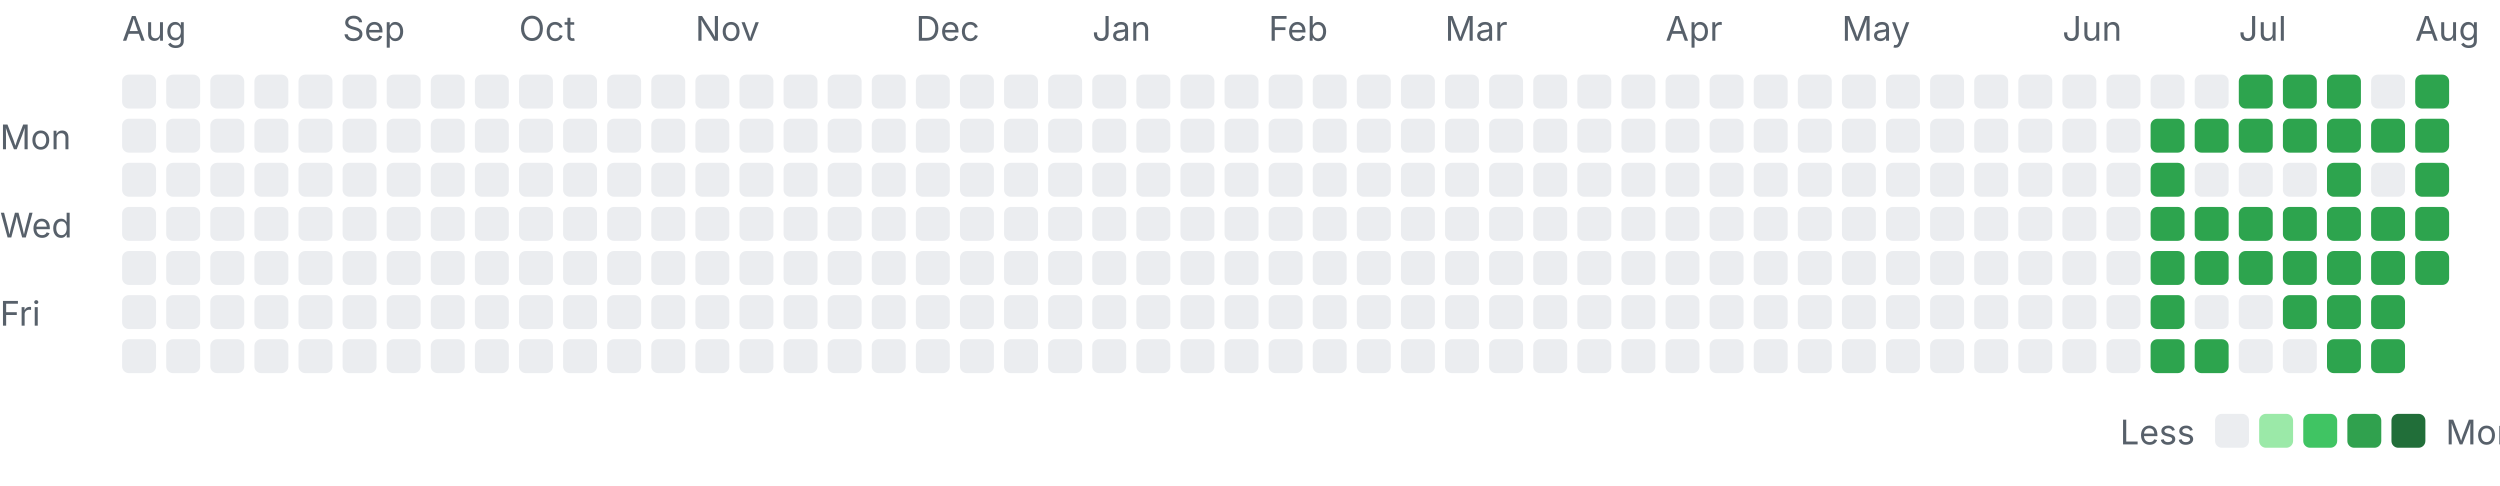
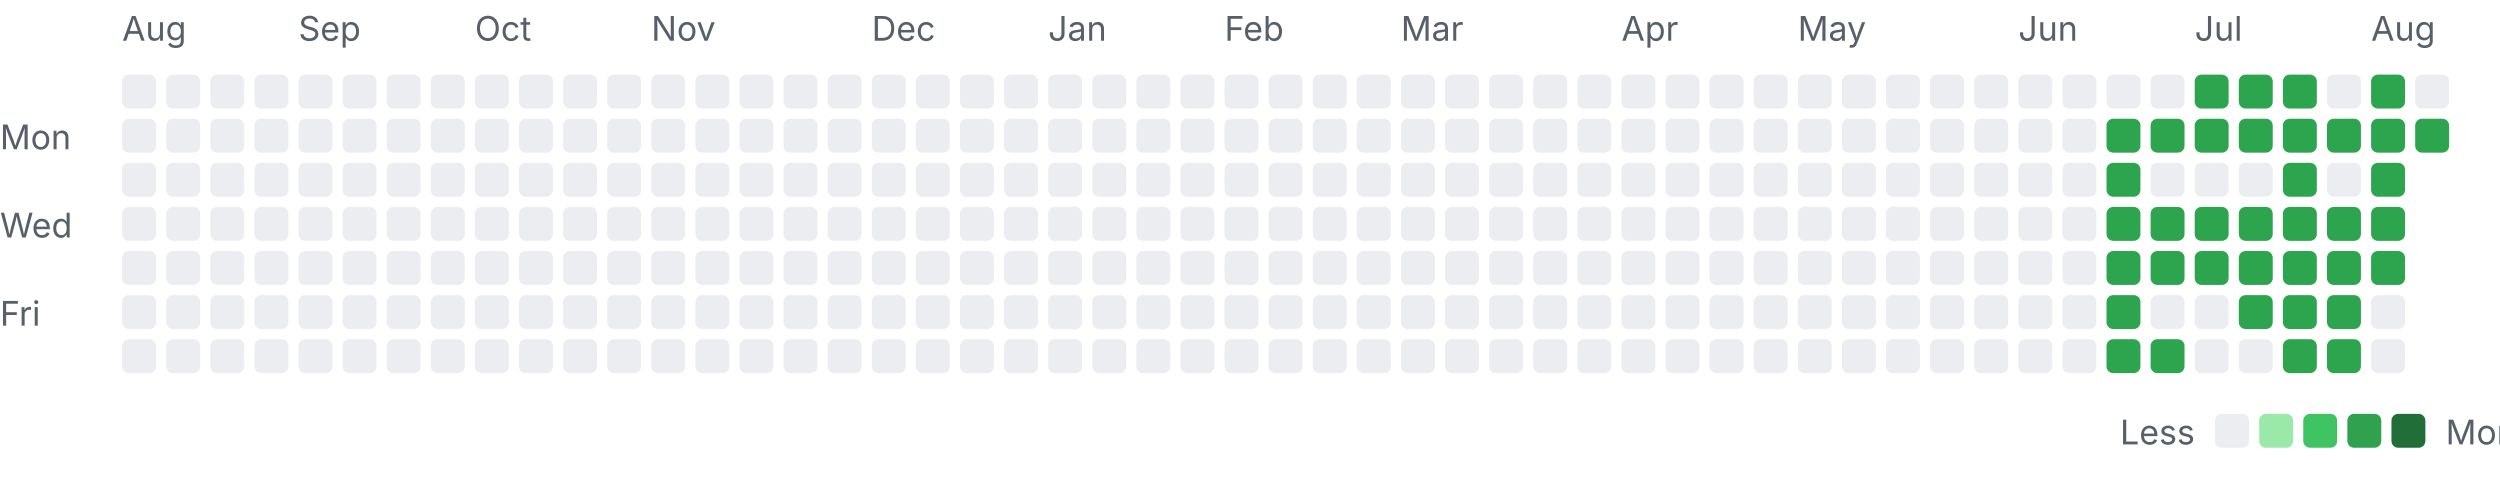
<svg xmlns="http://www.w3.org/2000/svg" viewBox="0 0 737 143" width="737" height="143" role="img" aria-label="Repository activity heatmap">
  <text x="36" y="12" font-size="10" fill="#57606a" font-family="-apple-system,BlinkMacSystemFont,Segoe UI,sans-serif">Aug</text>
-   <text x="101" y="12" font-size="10" fill="#57606a" font-family="-apple-system,BlinkMacSystemFont,Segoe UI,sans-serif">Sep</text>
-   <text x="153" y="12" font-size="10" fill="#57606a" font-family="-apple-system,BlinkMacSystemFont,Segoe UI,sans-serif">Oct</text>
-   <text x="205" y="12" font-size="10" fill="#57606a" font-family="-apple-system,BlinkMacSystemFont,Segoe UI,sans-serif">Nov</text>
-   <text x="270" y="12" font-size="10" fill="#57606a" font-family="-apple-system,BlinkMacSystemFont,Segoe UI,sans-serif">Dec</text>
-   <text x="322" y="12" font-size="10" fill="#57606a" font-family="-apple-system,BlinkMacSystemFont,Segoe UI,sans-serif">Jan</text>
-   <text x="374" y="12" font-size="10" fill="#57606a" font-family="-apple-system,BlinkMacSystemFont,Segoe UI,sans-serif">Feb</text>
-   <text x="426" y="12" font-size="10" fill="#57606a" font-family="-apple-system,BlinkMacSystemFont,Segoe UI,sans-serif">Mar</text>
-   <text x="491" y="12" font-size="10" fill="#57606a" font-family="-apple-system,BlinkMacSystemFont,Segoe UI,sans-serif">Apr</text>
-   <text x="543" y="12" font-size="10" fill="#57606a" font-family="-apple-system,BlinkMacSystemFont,Segoe UI,sans-serif">May</text>
-   <text x="608" y="12" font-size="10" fill="#57606a" font-family="-apple-system,BlinkMacSystemFont,Segoe UI,sans-serif">Jun</text>
-   <text x="660" y="12" font-size="10" fill="#57606a" font-family="-apple-system,BlinkMacSystemFont,Segoe UI,sans-serif">Jul</text>
-   <text x="712" y="12" font-size="10" fill="#57606a" font-family="-apple-system,BlinkMacSystemFont,Segoe UI,sans-serif">Aug</text>
+   <text x="88" y="12" font-size="10" fill="#57606a" font-family="-apple-system,BlinkMacSystemFont,Segoe UI,sans-serif">Sep</text>
+   <text x="140" y="12" font-size="10" fill="#57606a" font-family="-apple-system,BlinkMacSystemFont,Segoe UI,sans-serif">Oct</text>
+   <text x="192" y="12" font-size="10" fill="#57606a" font-family="-apple-system,BlinkMacSystemFont,Segoe UI,sans-serif">Nov</text>
+   <text x="257" y="12" font-size="10" fill="#57606a" font-family="-apple-system,BlinkMacSystemFont,Segoe UI,sans-serif">Dec</text>
+   <text x="309" y="12" font-size="10" fill="#57606a" font-family="-apple-system,BlinkMacSystemFont,Segoe UI,sans-serif">Jan</text>
+   <text x="361" y="12" font-size="10" fill="#57606a" font-family="-apple-system,BlinkMacSystemFont,Segoe UI,sans-serif">Feb</text>
+   <text x="413" y="12" font-size="10" fill="#57606a" font-family="-apple-system,BlinkMacSystemFont,Segoe UI,sans-serif">Mar</text>
+   <text x="478" y="12" font-size="10" fill="#57606a" font-family="-apple-system,BlinkMacSystemFont,Segoe UI,sans-serif">Apr</text>
+   <text x="530" y="12" font-size="10" fill="#57606a" font-family="-apple-system,BlinkMacSystemFont,Segoe UI,sans-serif">May</text>
+   <text x="595" y="12" font-size="10" fill="#57606a" font-family="-apple-system,BlinkMacSystemFont,Segoe UI,sans-serif">Jun</text>
+   <text x="647" y="12" font-size="10" fill="#57606a" font-family="-apple-system,BlinkMacSystemFont,Segoe UI,sans-serif">Jul</text>
+   <text x="699" y="12" font-size="10" fill="#57606a" font-family="-apple-system,BlinkMacSystemFont,Segoe UI,sans-serif">Aug</text>
  <text x="0" y="44" font-size="10" fill="#57606a" font-family="-apple-system,BlinkMacSystemFont,Segoe UI,sans-serif">Mon</text>
  <text x="0" y="70" font-size="10" fill="#57606a" font-family="-apple-system,BlinkMacSystemFont,Segoe UI,sans-serif">Wed</text>
  <text x="0" y="96" font-size="10" fill="#57606a" font-family="-apple-system,BlinkMacSystemFont,Segoe UI,sans-serif">Fri</text>
  <text x="625" y="131" font-size="10" fill="#57606a" font-family="-apple-system,BlinkMacSystemFont,Segoe UI,sans-serif">Less</text>
  <rect x="653" y="122" width="10" height="10" rx="2" fill="#ebedf0" />
  <rect x="666" y="122" width="10" height="10" rx="2" fill="#9be9a8" />
  <rect x="679" y="122" width="10" height="10" rx="2" fill="#40c463" />
  <rect x="692" y="122" width="10" height="10" rx="2" fill="#30a14e" />
  <rect x="705" y="122" width="10" height="10" rx="2" fill="#216e39" />
  <text x="721" y="131" font-size="10" fill="#57606a" font-family="-apple-system,BlinkMacSystemFont,Segoe UI,sans-serif">More</text>
  <rect x="36" y="22" width="10" height="10" rx="2" fill="#ebedf0" />
  <rect x="36" y="35" width="10" height="10" rx="2" fill="#ebedf0" />
  <rect x="36" y="48" width="10" height="10" rx="2" fill="#ebedf0" />
  <rect x="36" y="61" width="10" height="10" rx="2" fill="#ebedf0" />
  <rect x="36" y="74" width="10" height="10" rx="2" fill="#ebedf0" />
  <rect x="36" y="87" width="10" height="10" rx="2" fill="#ebedf0" />
  <rect x="36" y="100" width="10" height="10" rx="2" fill="#ebedf0" />
  <rect x="49" y="22" width="10" height="10" rx="2" fill="#ebedf0" />
  <rect x="49" y="35" width="10" height="10" rx="2" fill="#ebedf0" />
  <rect x="49" y="48" width="10" height="10" rx="2" fill="#ebedf0" />
  <rect x="49" y="61" width="10" height="10" rx="2" fill="#ebedf0" />
  <rect x="49" y="74" width="10" height="10" rx="2" fill="#ebedf0" />
  <rect x="49" y="87" width="10" height="10" rx="2" fill="#ebedf0" />
  <rect x="49" y="100" width="10" height="10" rx="2" fill="#ebedf0" />
  <rect x="62" y="22" width="10" height="10" rx="2" fill="#ebedf0" />
  <rect x="62" y="35" width="10" height="10" rx="2" fill="#ebedf0" />
  <rect x="62" y="48" width="10" height="10" rx="2" fill="#ebedf0" />
  <rect x="62" y="61" width="10" height="10" rx="2" fill="#ebedf0" />
  <rect x="62" y="74" width="10" height="10" rx="2" fill="#ebedf0" />
  <rect x="62" y="87" width="10" height="10" rx="2" fill="#ebedf0" />
  <rect x="62" y="100" width="10" height="10" rx="2" fill="#ebedf0" />
  <rect x="75" y="22" width="10" height="10" rx="2" fill="#ebedf0" />
  <rect x="75" y="35" width="10" height="10" rx="2" fill="#ebedf0" />
  <rect x="75" y="48" width="10" height="10" rx="2" fill="#ebedf0" />
  <rect x="75" y="61" width="10" height="10" rx="2" fill="#ebedf0" />
  <rect x="75" y="74" width="10" height="10" rx="2" fill="#ebedf0" />
  <rect x="75" y="87" width="10" height="10" rx="2" fill="#ebedf0" />
  <rect x="75" y="100" width="10" height="10" rx="2" fill="#ebedf0" />
  <rect x="88" y="22" width="10" height="10" rx="2" fill="#ebedf0" />
  <rect x="88" y="35" width="10" height="10" rx="2" fill="#ebedf0" />
  <rect x="88" y="48" width="10" height="10" rx="2" fill="#ebedf0" />
  <rect x="88" y="61" width="10" height="10" rx="2" fill="#ebedf0" />
  <rect x="88" y="74" width="10" height="10" rx="2" fill="#ebedf0" />
  <rect x="88" y="87" width="10" height="10" rx="2" fill="#ebedf0" />
  <rect x="88" y="100" width="10" height="10" rx="2" fill="#ebedf0" />
  <rect x="101" y="22" width="10" height="10" rx="2" fill="#ebedf0" />
  <rect x="101" y="35" width="10" height="10" rx="2" fill="#ebedf0" />
  <rect x="101" y="48" width="10" height="10" rx="2" fill="#ebedf0" />
  <rect x="101" y="61" width="10" height="10" rx="2" fill="#ebedf0" />
  <rect x="101" y="74" width="10" height="10" rx="2" fill="#ebedf0" />
  <rect x="101" y="87" width="10" height="10" rx="2" fill="#ebedf0" />
  <rect x="101" y="100" width="10" height="10" rx="2" fill="#ebedf0" />
  <rect x="114" y="22" width="10" height="10" rx="2" fill="#ebedf0" />
  <rect x="114" y="35" width="10" height="10" rx="2" fill="#ebedf0" />
  <rect x="114" y="48" width="10" height="10" rx="2" fill="#ebedf0" />
  <rect x="114" y="61" width="10" height="10" rx="2" fill="#ebedf0" />
  <rect x="114" y="74" width="10" height="10" rx="2" fill="#ebedf0" />
  <rect x="114" y="87" width="10" height="10" rx="2" fill="#ebedf0" />
  <rect x="114" y="100" width="10" height="10" rx="2" fill="#ebedf0" />
  <rect x="127" y="22" width="10" height="10" rx="2" fill="#ebedf0" />
  <rect x="127" y="35" width="10" height="10" rx="2" fill="#ebedf0" />
  <rect x="127" y="48" width="10" height="10" rx="2" fill="#ebedf0" />
  <rect x="127" y="61" width="10" height="10" rx="2" fill="#ebedf0" />
  <rect x="127" y="74" width="10" height="10" rx="2" fill="#ebedf0" />
  <rect x="127" y="87" width="10" height="10" rx="2" fill="#ebedf0" />
  <rect x="127" y="100" width="10" height="10" rx="2" fill="#ebedf0" />
  <rect x="140" y="22" width="10" height="10" rx="2" fill="#ebedf0" />
  <rect x="140" y="35" width="10" height="10" rx="2" fill="#ebedf0" />
  <rect x="140" y="48" width="10" height="10" rx="2" fill="#ebedf0" />
  <rect x="140" y="61" width="10" height="10" rx="2" fill="#ebedf0" />
  <rect x="140" y="74" width="10" height="10" rx="2" fill="#ebedf0" />
  <rect x="140" y="87" width="10" height="10" rx="2" fill="#ebedf0" />
  <rect x="140" y="100" width="10" height="10" rx="2" fill="#ebedf0" />
  <rect x="153" y="22" width="10" height="10" rx="2" fill="#ebedf0" />
  <rect x="153" y="35" width="10" height="10" rx="2" fill="#ebedf0" />
  <rect x="153" y="48" width="10" height="10" rx="2" fill="#ebedf0" />
  <rect x="153" y="61" width="10" height="10" rx="2" fill="#ebedf0" />
  <rect x="153" y="74" width="10" height="10" rx="2" fill="#ebedf0" />
  <rect x="153" y="87" width="10" height="10" rx="2" fill="#ebedf0" />
  <rect x="153" y="100" width="10" height="10" rx="2" fill="#ebedf0" />
  <rect x="166" y="22" width="10" height="10" rx="2" fill="#ebedf0" />
  <rect x="166" y="35" width="10" height="10" rx="2" fill="#ebedf0" />
  <rect x="166" y="48" width="10" height="10" rx="2" fill="#ebedf0" />
  <rect x="166" y="61" width="10" height="10" rx="2" fill="#ebedf0" />
  <rect x="166" y="74" width="10" height="10" rx="2" fill="#ebedf0" />
  <rect x="166" y="87" width="10" height="10" rx="2" fill="#ebedf0" />
  <rect x="166" y="100" width="10" height="10" rx="2" fill="#ebedf0" />
  <rect x="179" y="22" width="10" height="10" rx="2" fill="#ebedf0" />
  <rect x="179" y="35" width="10" height="10" rx="2" fill="#ebedf0" />
  <rect x="179" y="48" width="10" height="10" rx="2" fill="#ebedf0" />
  <rect x="179" y="61" width="10" height="10" rx="2" fill="#ebedf0" />
  <rect x="179" y="74" width="10" height="10" rx="2" fill="#ebedf0" />
  <rect x="179" y="87" width="10" height="10" rx="2" fill="#ebedf0" />
  <rect x="179" y="100" width="10" height="10" rx="2" fill="#ebedf0" />
  <rect x="192" y="22" width="10" height="10" rx="2" fill="#ebedf0" />
  <rect x="192" y="35" width="10" height="10" rx="2" fill="#ebedf0" />
  <rect x="192" y="48" width="10" height="10" rx="2" fill="#ebedf0" />
  <rect x="192" y="61" width="10" height="10" rx="2" fill="#ebedf0" />
  <rect x="192" y="74" width="10" height="10" rx="2" fill="#ebedf0" />
  <rect x="192" y="87" width="10" height="10" rx="2" fill="#ebedf0" />
  <rect x="192" y="100" width="10" height="10" rx="2" fill="#ebedf0" />
  <rect x="205" y="22" width="10" height="10" rx="2" fill="#ebedf0" />
  <rect x="205" y="35" width="10" height="10" rx="2" fill="#ebedf0" />
  <rect x="205" y="48" width="10" height="10" rx="2" fill="#ebedf0" />
  <rect x="205" y="61" width="10" height="10" rx="2" fill="#ebedf0" />
  <rect x="205" y="74" width="10" height="10" rx="2" fill="#ebedf0" />
  <rect x="205" y="87" width="10" height="10" rx="2" fill="#ebedf0" />
  <rect x="205" y="100" width="10" height="10" rx="2" fill="#ebedf0" />
  <rect x="218" y="22" width="10" height="10" rx="2" fill="#ebedf0" />
  <rect x="218" y="35" width="10" height="10" rx="2" fill="#ebedf0" />
  <rect x="218" y="48" width="10" height="10" rx="2" fill="#ebedf0" />
  <rect x="218" y="61" width="10" height="10" rx="2" fill="#ebedf0" />
  <rect x="218" y="74" width="10" height="10" rx="2" fill="#ebedf0" />
  <rect x="218" y="87" width="10" height="10" rx="2" fill="#ebedf0" />
  <rect x="218" y="100" width="10" height="10" rx="2" fill="#ebedf0" />
  <rect x="231" y="22" width="10" height="10" rx="2" fill="#ebedf0" />
  <rect x="231" y="35" width="10" height="10" rx="2" fill="#ebedf0" />
  <rect x="231" y="48" width="10" height="10" rx="2" fill="#ebedf0" />
  <rect x="231" y="61" width="10" height="10" rx="2" fill="#ebedf0" />
  <rect x="231" y="74" width="10" height="10" rx="2" fill="#ebedf0" />
  <rect x="231" y="87" width="10" height="10" rx="2" fill="#ebedf0" />
  <rect x="231" y="100" width="10" height="10" rx="2" fill="#ebedf0" />
  <rect x="244" y="22" width="10" height="10" rx="2" fill="#ebedf0" />
  <rect x="244" y="35" width="10" height="10" rx="2" fill="#ebedf0" />
  <rect x="244" y="48" width="10" height="10" rx="2" fill="#ebedf0" />
  <rect x="244" y="61" width="10" height="10" rx="2" fill="#ebedf0" />
  <rect x="244" y="74" width="10" height="10" rx="2" fill="#ebedf0" />
  <rect x="244" y="87" width="10" height="10" rx="2" fill="#ebedf0" />
  <rect x="244" y="100" width="10" height="10" rx="2" fill="#ebedf0" />
  <rect x="257" y="22" width="10" height="10" rx="2" fill="#ebedf0" />
  <rect x="257" y="35" width="10" height="10" rx="2" fill="#ebedf0" />
  <rect x="257" y="48" width="10" height="10" rx="2" fill="#ebedf0" />
  <rect x="257" y="61" width="10" height="10" rx="2" fill="#ebedf0" />
  <rect x="257" y="74" width="10" height="10" rx="2" fill="#ebedf0" />
  <rect x="257" y="87" width="10" height="10" rx="2" fill="#ebedf0" />
  <rect x="257" y="100" width="10" height="10" rx="2" fill="#ebedf0" />
  <rect x="270" y="22" width="10" height="10" rx="2" fill="#ebedf0" />
  <rect x="270" y="35" width="10" height="10" rx="2" fill="#ebedf0" />
  <rect x="270" y="48" width="10" height="10" rx="2" fill="#ebedf0" />
  <rect x="270" y="61" width="10" height="10" rx="2" fill="#ebedf0" />
  <rect x="270" y="74" width="10" height="10" rx="2" fill="#ebedf0" />
  <rect x="270" y="87" width="10" height="10" rx="2" fill="#ebedf0" />
  <rect x="270" y="100" width="10" height="10" rx="2" fill="#ebedf0" />
  <rect x="283" y="22" width="10" height="10" rx="2" fill="#ebedf0" />
  <rect x="283" y="35" width="10" height="10" rx="2" fill="#ebedf0" />
  <rect x="283" y="48" width="10" height="10" rx="2" fill="#ebedf0" />
  <rect x="283" y="61" width="10" height="10" rx="2" fill="#ebedf0" />
  <rect x="283" y="74" width="10" height="10" rx="2" fill="#ebedf0" />
  <rect x="283" y="87" width="10" height="10" rx="2" fill="#ebedf0" />
  <rect x="283" y="100" width="10" height="10" rx="2" fill="#ebedf0" />
  <rect x="296" y="22" width="10" height="10" rx="2" fill="#ebedf0" />
  <rect x="296" y="35" width="10" height="10" rx="2" fill="#ebedf0" />
  <rect x="296" y="48" width="10" height="10" rx="2" fill="#ebedf0" />
  <rect x="296" y="61" width="10" height="10" rx="2" fill="#ebedf0" />
  <rect x="296" y="74" width="10" height="10" rx="2" fill="#ebedf0" />
  <rect x="296" y="87" width="10" height="10" rx="2" fill="#ebedf0" />
  <rect x="296" y="100" width="10" height="10" rx="2" fill="#ebedf0" />
  <rect x="309" y="22" width="10" height="10" rx="2" fill="#ebedf0" />
  <rect x="309" y="35" width="10" height="10" rx="2" fill="#ebedf0" />
  <rect x="309" y="48" width="10" height="10" rx="2" fill="#ebedf0" />
  <rect x="309" y="61" width="10" height="10" rx="2" fill="#ebedf0" />
  <rect x="309" y="74" width="10" height="10" rx="2" fill="#ebedf0" />
  <rect x="309" y="87" width="10" height="10" rx="2" fill="#ebedf0" />
  <rect x="309" y="100" width="10" height="10" rx="2" fill="#ebedf0" />
  <rect x="322" y="22" width="10" height="10" rx="2" fill="#ebedf0" />
  <rect x="322" y="35" width="10" height="10" rx="2" fill="#ebedf0" />
  <rect x="322" y="48" width="10" height="10" rx="2" fill="#ebedf0" />
  <rect x="322" y="61" width="10" height="10" rx="2" fill="#ebedf0" />
  <rect x="322" y="74" width="10" height="10" rx="2" fill="#ebedf0" />
  <rect x="322" y="87" width="10" height="10" rx="2" fill="#ebedf0" />
  <rect x="322" y="100" width="10" height="10" rx="2" fill="#ebedf0" />
  <rect x="335" y="22" width="10" height="10" rx="2" fill="#ebedf0" />
  <rect x="335" y="35" width="10" height="10" rx="2" fill="#ebedf0" />
  <rect x="335" y="48" width="10" height="10" rx="2" fill="#ebedf0" />
  <rect x="335" y="61" width="10" height="10" rx="2" fill="#ebedf0" />
  <rect x="335" y="74" width="10" height="10" rx="2" fill="#ebedf0" />
  <rect x="335" y="87" width="10" height="10" rx="2" fill="#ebedf0" />
  <rect x="335" y="100" width="10" height="10" rx="2" fill="#ebedf0" />
  <rect x="348" y="22" width="10" height="10" rx="2" fill="#ebedf0" />
  <rect x="348" y="35" width="10" height="10" rx="2" fill="#ebedf0" />
  <rect x="348" y="48" width="10" height="10" rx="2" fill="#ebedf0" />
  <rect x="348" y="61" width="10" height="10" rx="2" fill="#ebedf0" />
  <rect x="348" y="74" width="10" height="10" rx="2" fill="#ebedf0" />
  <rect x="348" y="87" width="10" height="10" rx="2" fill="#ebedf0" />
  <rect x="348" y="100" width="10" height="10" rx="2" fill="#ebedf0" />
  <rect x="361" y="22" width="10" height="10" rx="2" fill="#ebedf0" />
  <rect x="361" y="35" width="10" height="10" rx="2" fill="#ebedf0" />
  <rect x="361" y="48" width="10" height="10" rx="2" fill="#ebedf0" />
  <rect x="361" y="61" width="10" height="10" rx="2" fill="#ebedf0" />
  <rect x="361" y="74" width="10" height="10" rx="2" fill="#ebedf0" />
  <rect x="361" y="87" width="10" height="10" rx="2" fill="#ebedf0" />
  <rect x="361" y="100" width="10" height="10" rx="2" fill="#ebedf0" />
  <rect x="374" y="22" width="10" height="10" rx="2" fill="#ebedf0" />
  <rect x="374" y="35" width="10" height="10" rx="2" fill="#ebedf0" />
  <rect x="374" y="48" width="10" height="10" rx="2" fill="#ebedf0" />
  <rect x="374" y="61" width="10" height="10" rx="2" fill="#ebedf0" />
  <rect x="374" y="74" width="10" height="10" rx="2" fill="#ebedf0" />
  <rect x="374" y="87" width="10" height="10" rx="2" fill="#ebedf0" />
  <rect x="374" y="100" width="10" height="10" rx="2" fill="#ebedf0" />
  <rect x="387" y="22" width="10" height="10" rx="2" fill="#ebedf0" />
  <rect x="387" y="35" width="10" height="10" rx="2" fill="#ebedf0" />
  <rect x="387" y="48" width="10" height="10" rx="2" fill="#ebedf0" />
  <rect x="387" y="61" width="10" height="10" rx="2" fill="#ebedf0" />
  <rect x="387" y="74" width="10" height="10" rx="2" fill="#ebedf0" />
  <rect x="387" y="87" width="10" height="10" rx="2" fill="#ebedf0" />
  <rect x="387" y="100" width="10" height="10" rx="2" fill="#ebedf0" />
  <rect x="400" y="22" width="10" height="10" rx="2" fill="#ebedf0" />
  <rect x="400" y="35" width="10" height="10" rx="2" fill="#ebedf0" />
  <rect x="400" y="48" width="10" height="10" rx="2" fill="#ebedf0" />
  <rect x="400" y="61" width="10" height="10" rx="2" fill="#ebedf0" />
  <rect x="400" y="74" width="10" height="10" rx="2" fill="#ebedf0" />
  <rect x="400" y="87" width="10" height="10" rx="2" fill="#ebedf0" />
  <rect x="400" y="100" width="10" height="10" rx="2" fill="#ebedf0" />
  <rect x="413" y="22" width="10" height="10" rx="2" fill="#ebedf0" />
  <rect x="413" y="35" width="10" height="10" rx="2" fill="#ebedf0" />
  <rect x="413" y="48" width="10" height="10" rx="2" fill="#ebedf0" />
  <rect x="413" y="61" width="10" height="10" rx="2" fill="#ebedf0" />
  <rect x="413" y="74" width="10" height="10" rx="2" fill="#ebedf0" />
  <rect x="413" y="87" width="10" height="10" rx="2" fill="#ebedf0" />
  <rect x="413" y="100" width="10" height="10" rx="2" fill="#ebedf0" />
  <rect x="426" y="22" width="10" height="10" rx="2" fill="#ebedf0" />
  <rect x="426" y="35" width="10" height="10" rx="2" fill="#ebedf0" />
  <rect x="426" y="48" width="10" height="10" rx="2" fill="#ebedf0" />
  <rect x="426" y="61" width="10" height="10" rx="2" fill="#ebedf0" />
  <rect x="426" y="74" width="10" height="10" rx="2" fill="#ebedf0" />
  <rect x="426" y="87" width="10" height="10" rx="2" fill="#ebedf0" />
  <rect x="426" y="100" width="10" height="10" rx="2" fill="#ebedf0" />
  <rect x="439" y="22" width="10" height="10" rx="2" fill="#ebedf0" />
  <rect x="439" y="35" width="10" height="10" rx="2" fill="#ebedf0" />
  <rect x="439" y="48" width="10" height="10" rx="2" fill="#ebedf0" />
  <rect x="439" y="61" width="10" height="10" rx="2" fill="#ebedf0" />
  <rect x="439" y="74" width="10" height="10" rx="2" fill="#ebedf0" />
  <rect x="439" y="87" width="10" height="10" rx="2" fill="#ebedf0" />
  <rect x="439" y="100" width="10" height="10" rx="2" fill="#ebedf0" />
  <rect x="452" y="22" width="10" height="10" rx="2" fill="#ebedf0" />
  <rect x="452" y="35" width="10" height="10" rx="2" fill="#ebedf0" />
  <rect x="452" y="48" width="10" height="10" rx="2" fill="#ebedf0" />
  <rect x="452" y="61" width="10" height="10" rx="2" fill="#ebedf0" />
  <rect x="452" y="74" width="10" height="10" rx="2" fill="#ebedf0" />
  <rect x="452" y="87" width="10" height="10" rx="2" fill="#ebedf0" />
  <rect x="452" y="100" width="10" height="10" rx="2" fill="#ebedf0" />
  <rect x="465" y="22" width="10" height="10" rx="2" fill="#ebedf0" />
  <rect x="465" y="35" width="10" height="10" rx="2" fill="#ebedf0" />
  <rect x="465" y="48" width="10" height="10" rx="2" fill="#ebedf0" />
  <rect x="465" y="61" width="10" height="10" rx="2" fill="#ebedf0" />
  <rect x="465" y="74" width="10" height="10" rx="2" fill="#ebedf0" />
  <rect x="465" y="87" width="10" height="10" rx="2" fill="#ebedf0" />
  <rect x="465" y="100" width="10" height="10" rx="2" fill="#ebedf0" />
  <rect x="478" y="22" width="10" height="10" rx="2" fill="#ebedf0" />
  <rect x="478" y="35" width="10" height="10" rx="2" fill="#ebedf0" />
  <rect x="478" y="48" width="10" height="10" rx="2" fill="#ebedf0" />
  <rect x="478" y="61" width="10" height="10" rx="2" fill="#ebedf0" />
  <rect x="478" y="74" width="10" height="10" rx="2" fill="#ebedf0" />
  <rect x="478" y="87" width="10" height="10" rx="2" fill="#ebedf0" />
  <rect x="478" y="100" width="10" height="10" rx="2" fill="#ebedf0" />
  <rect x="491" y="22" width="10" height="10" rx="2" fill="#ebedf0" />
  <rect x="491" y="35" width="10" height="10" rx="2" fill="#ebedf0" />
  <rect x="491" y="48" width="10" height="10" rx="2" fill="#ebedf0" />
  <rect x="491" y="61" width="10" height="10" rx="2" fill="#ebedf0" />
  <rect x="491" y="74" width="10" height="10" rx="2" fill="#ebedf0" />
  <rect x="491" y="87" width="10" height="10" rx="2" fill="#ebedf0" />
  <rect x="491" y="100" width="10" height="10" rx="2" fill="#ebedf0" />
  <rect x="504" y="22" width="10" height="10" rx="2" fill="#ebedf0" />
  <rect x="504" y="35" width="10" height="10" rx="2" fill="#ebedf0" />
  <rect x="504" y="48" width="10" height="10" rx="2" fill="#ebedf0" />
  <rect x="504" y="61" width="10" height="10" rx="2" fill="#ebedf0" />
  <rect x="504" y="74" width="10" height="10" rx="2" fill="#ebedf0" />
  <rect x="504" y="87" width="10" height="10" rx="2" fill="#ebedf0" />
  <rect x="504" y="100" width="10" height="10" rx="2" fill="#ebedf0" />
  <rect x="517" y="22" width="10" height="10" rx="2" fill="#ebedf0" />
  <rect x="517" y="35" width="10" height="10" rx="2" fill="#ebedf0" />
  <rect x="517" y="48" width="10" height="10" rx="2" fill="#ebedf0" />
  <rect x="517" y="61" width="10" height="10" rx="2" fill="#ebedf0" />
  <rect x="517" y="74" width="10" height="10" rx="2" fill="#ebedf0" />
  <rect x="517" y="87" width="10" height="10" rx="2" fill="#ebedf0" />
  <rect x="517" y="100" width="10" height="10" rx="2" fill="#ebedf0" />
  <rect x="530" y="22" width="10" height="10" rx="2" fill="#ebedf0" />
  <rect x="530" y="35" width="10" height="10" rx="2" fill="#ebedf0" />
  <rect x="530" y="48" width="10" height="10" rx="2" fill="#ebedf0" />
  <rect x="530" y="61" width="10" height="10" rx="2" fill="#ebedf0" />
  <rect x="530" y="74" width="10" height="10" rx="2" fill="#ebedf0" />
  <rect x="530" y="87" width="10" height="10" rx="2" fill="#ebedf0" />
  <rect x="530" y="100" width="10" height="10" rx="2" fill="#ebedf0" />
  <rect x="543" y="22" width="10" height="10" rx="2" fill="#ebedf0" />
  <rect x="543" y="35" width="10" height="10" rx="2" fill="#ebedf0" />
  <rect x="543" y="48" width="10" height="10" rx="2" fill="#ebedf0" />
  <rect x="543" y="61" width="10" height="10" rx="2" fill="#ebedf0" />
  <rect x="543" y="74" width="10" height="10" rx="2" fill="#ebedf0" />
  <rect x="543" y="87" width="10" height="10" rx="2" fill="#ebedf0" />
  <rect x="543" y="100" width="10" height="10" rx="2" fill="#ebedf0" />
  <rect x="556" y="22" width="10" height="10" rx="2" fill="#ebedf0" />
  <rect x="556" y="35" width="10" height="10" rx="2" fill="#ebedf0" />
  <rect x="556" y="48" width="10" height="10" rx="2" fill="#ebedf0" />
  <rect x="556" y="61" width="10" height="10" rx="2" fill="#ebedf0" />
  <rect x="556" y="74" width="10" height="10" rx="2" fill="#ebedf0" />
  <rect x="556" y="87" width="10" height="10" rx="2" fill="#ebedf0" />
  <rect x="556" y="100" width="10" height="10" rx="2" fill="#ebedf0" />
  <rect x="569" y="22" width="10" height="10" rx="2" fill="#ebedf0" />
  <rect x="569" y="35" width="10" height="10" rx="2" fill="#ebedf0" />
  <rect x="569" y="48" width="10" height="10" rx="2" fill="#ebedf0" />
  <rect x="569" y="61" width="10" height="10" rx="2" fill="#ebedf0" />
  <rect x="569" y="74" width="10" height="10" rx="2" fill="#ebedf0" />
  <rect x="569" y="87" width="10" height="10" rx="2" fill="#ebedf0" />
  <rect x="569" y="100" width="10" height="10" rx="2" fill="#ebedf0" />
  <rect x="582" y="22" width="10" height="10" rx="2" fill="#ebedf0" />
  <rect x="582" y="35" width="10" height="10" rx="2" fill="#ebedf0" />
  <rect x="582" y="48" width="10" height="10" rx="2" fill="#ebedf0" />
  <rect x="582" y="61" width="10" height="10" rx="2" fill="#ebedf0" />
  <rect x="582" y="74" width="10" height="10" rx="2" fill="#ebedf0" />
  <rect x="582" y="87" width="10" height="10" rx="2" fill="#ebedf0" />
  <rect x="582" y="100" width="10" height="10" rx="2" fill="#ebedf0" />
  <rect x="595" y="22" width="10" height="10" rx="2" fill="#ebedf0" />
  <rect x="595" y="35" width="10" height="10" rx="2" fill="#ebedf0" />
  <rect x="595" y="48" width="10" height="10" rx="2" fill="#ebedf0" />
  <rect x="595" y="61" width="10" height="10" rx="2" fill="#ebedf0" />
  <rect x="595" y="74" width="10" height="10" rx="2" fill="#ebedf0" />
  <rect x="595" y="87" width="10" height="10" rx="2" fill="#ebedf0" />
  <rect x="595" y="100" width="10" height="10" rx="2" fill="#ebedf0" />
  <rect x="608" y="22" width="10" height="10" rx="2" fill="#ebedf0" />
  <rect x="608" y="35" width="10" height="10" rx="2" fill="#ebedf0" />
  <rect x="608" y="48" width="10" height="10" rx="2" fill="#ebedf0" />
  <rect x="608" y="61" width="10" height="10" rx="2" fill="#ebedf0" />
  <rect x="608" y="74" width="10" height="10" rx="2" fill="#ebedf0" />
  <rect x="608" y="87" width="10" height="10" rx="2" fill="#ebedf0" />
  <rect x="608" y="100" width="10" height="10" rx="2" fill="#ebedf0" />
  <rect x="621" y="22" width="10" height="10" rx="2" fill="#ebedf0" />
-   <rect x="621" y="35" width="10" height="10" rx="2" fill="#ebedf0" />
-   <rect x="621" y="48" width="10" height="10" rx="2" fill="#ebedf0" />
-   <rect x="621" y="61" width="10" height="10" rx="2" fill="#ebedf0" />
-   <rect x="621" y="74" width="10" height="10" rx="2" fill="#ebedf0" />
-   <rect x="621" y="87" width="10" height="10" rx="2" fill="#ebedf0" />
-   <rect x="621" y="100" width="10" height="10" rx="2" fill="#ebedf0" />
+   <rect x="621" y="35" width="10" height="10" rx="2" fill="#2da44e" />
+   <rect x="621" y="48" width="10" height="10" rx="2" fill="#2da44e" />
+   <rect x="621" y="61" width="10" height="10" rx="2" fill="#2da44e" />
+   <rect x="621" y="74" width="10" height="10" rx="2" fill="#2da44e" />
+   <rect x="621" y="87" width="10" height="10" rx="2" fill="#2da44e" />
+   <rect x="621" y="100" width="10" height="10" rx="2" fill="#2da44e" />
  <rect x="634" y="22" width="10" height="10" rx="2" fill="#ebedf0" />
  <rect x="634" y="35" width="10" height="10" rx="2" fill="#2da44e" />
-   <rect x="634" y="48" width="10" height="10" rx="2" fill="#2da44e" />
+   <rect x="634" y="48" width="10" height="10" rx="2" fill="#ebedf0" />
  <rect x="634" y="61" width="10" height="10" rx="2" fill="#2da44e" />
  <rect x="634" y="74" width="10" height="10" rx="2" fill="#2da44e" />
-   <rect x="634" y="87" width="10" height="10" rx="2" fill="#2da44e" />
+   <rect x="634" y="87" width="10" height="10" rx="2" fill="#ebedf0" />
  <rect x="634" y="100" width="10" height="10" rx="2" fill="#2da44e" />
-   <rect x="647" y="22" width="10" height="10" rx="2" fill="#ebedf0" />
+   <rect x="647" y="22" width="10" height="10" rx="2" fill="#2da44e" />
  <rect x="647" y="35" width="10" height="10" rx="2" fill="#2da44e" />
  <rect x="647" y="48" width="10" height="10" rx="2" fill="#ebedf0" />
  <rect x="647" y="61" width="10" height="10" rx="2" fill="#2da44e" />
  <rect x="647" y="74" width="10" height="10" rx="2" fill="#2da44e" />
  <rect x="647" y="87" width="10" height="10" rx="2" fill="#ebedf0" />
-   <rect x="647" y="100" width="10" height="10" rx="2" fill="#2da44e" />
+   <rect x="647" y="100" width="10" height="10" rx="2" fill="#ebedf0" />
  <rect x="660" y="22" width="10" height="10" rx="2" fill="#2da44e" />
  <rect x="660" y="35" width="10" height="10" rx="2" fill="#2da44e" />
  <rect x="660" y="48" width="10" height="10" rx="2" fill="#ebedf0" />
  <rect x="660" y="61" width="10" height="10" rx="2" fill="#2da44e" />
  <rect x="660" y="74" width="10" height="10" rx="2" fill="#2da44e" />
-   <rect x="660" y="87" width="10" height="10" rx="2" fill="#ebedf0" />
+   <rect x="660" y="87" width="10" height="10" rx="2" fill="#2da44e" />
  <rect x="660" y="100" width="10" height="10" rx="2" fill="#ebedf0" />
  <rect x="673" y="22" width="10" height="10" rx="2" fill="#2da44e" />
  <rect x="673" y="35" width="10" height="10" rx="2" fill="#2da44e" />
-   <rect x="673" y="48" width="10" height="10" rx="2" fill="#ebedf0" />
+   <rect x="673" y="48" width="10" height="10" rx="2" fill="#2da44e" />
  <rect x="673" y="61" width="10" height="10" rx="2" fill="#2da44e" />
  <rect x="673" y="74" width="10" height="10" rx="2" fill="#2da44e" />
  <rect x="673" y="87" width="10" height="10" rx="2" fill="#2da44e" />
-   <rect x="673" y="100" width="10" height="10" rx="2" fill="#ebedf0" />
-   <rect x="686" y="22" width="10" height="10" rx="2" fill="#2da44e" />
+   <rect x="673" y="100" width="10" height="10" rx="2" fill="#2da44e" />
+   <rect x="686" y="22" width="10" height="10" rx="2" fill="#ebedf0" />
  <rect x="686" y="35" width="10" height="10" rx="2" fill="#2da44e" />
-   <rect x="686" y="48" width="10" height="10" rx="2" fill="#2da44e" />
+   <rect x="686" y="48" width="10" height="10" rx="2" fill="#ebedf0" />
  <rect x="686" y="61" width="10" height="10" rx="2" fill="#2da44e" />
  <rect x="686" y="74" width="10" height="10" rx="2" fill="#2da44e" />
  <rect x="686" y="87" width="10" height="10" rx="2" fill="#2da44e" />
  <rect x="686" y="100" width="10" height="10" rx="2" fill="#2da44e" />
-   <rect x="699" y="22" width="10" height="10" rx="2" fill="#ebedf0" />
+   <rect x="699" y="22" width="10" height="10" rx="2" fill="#2da44e" />
  <rect x="699" y="35" width="10" height="10" rx="2" fill="#2da44e" />
-   <rect x="699" y="48" width="10" height="10" rx="2" fill="#ebedf0" />
+   <rect x="699" y="48" width="10" height="10" rx="2" fill="#2da44e" />
  <rect x="699" y="61" width="10" height="10" rx="2" fill="#2da44e" />
  <rect x="699" y="74" width="10" height="10" rx="2" fill="#2da44e" />
-   <rect x="699" y="87" width="10" height="10" rx="2" fill="#2da44e" />
-   <rect x="699" y="100" width="10" height="10" rx="2" fill="#2da44e" />
-   <rect x="712" y="22" width="10" height="10" rx="2" fill="#2da44e" />
+   <rect x="699" y="87" width="10" height="10" rx="2" fill="#ebedf0" />
+   <rect x="699" y="100" width="10" height="10" rx="2" fill="#ebedf0" />
+   <rect x="712" y="22" width="10" height="10" rx="2" fill="#ebedf0" />
  <rect x="712" y="35" width="10" height="10" rx="2" fill="#2da44e" />
-   <rect x="712" y="48" width="10" height="10" rx="2" fill="#2da44e" />
-   <rect x="712" y="61" width="10" height="10" rx="2" fill="#2da44e" />
-   <rect x="712" y="74" width="10" height="10" rx="2" fill="#2da44e" />
</svg>
